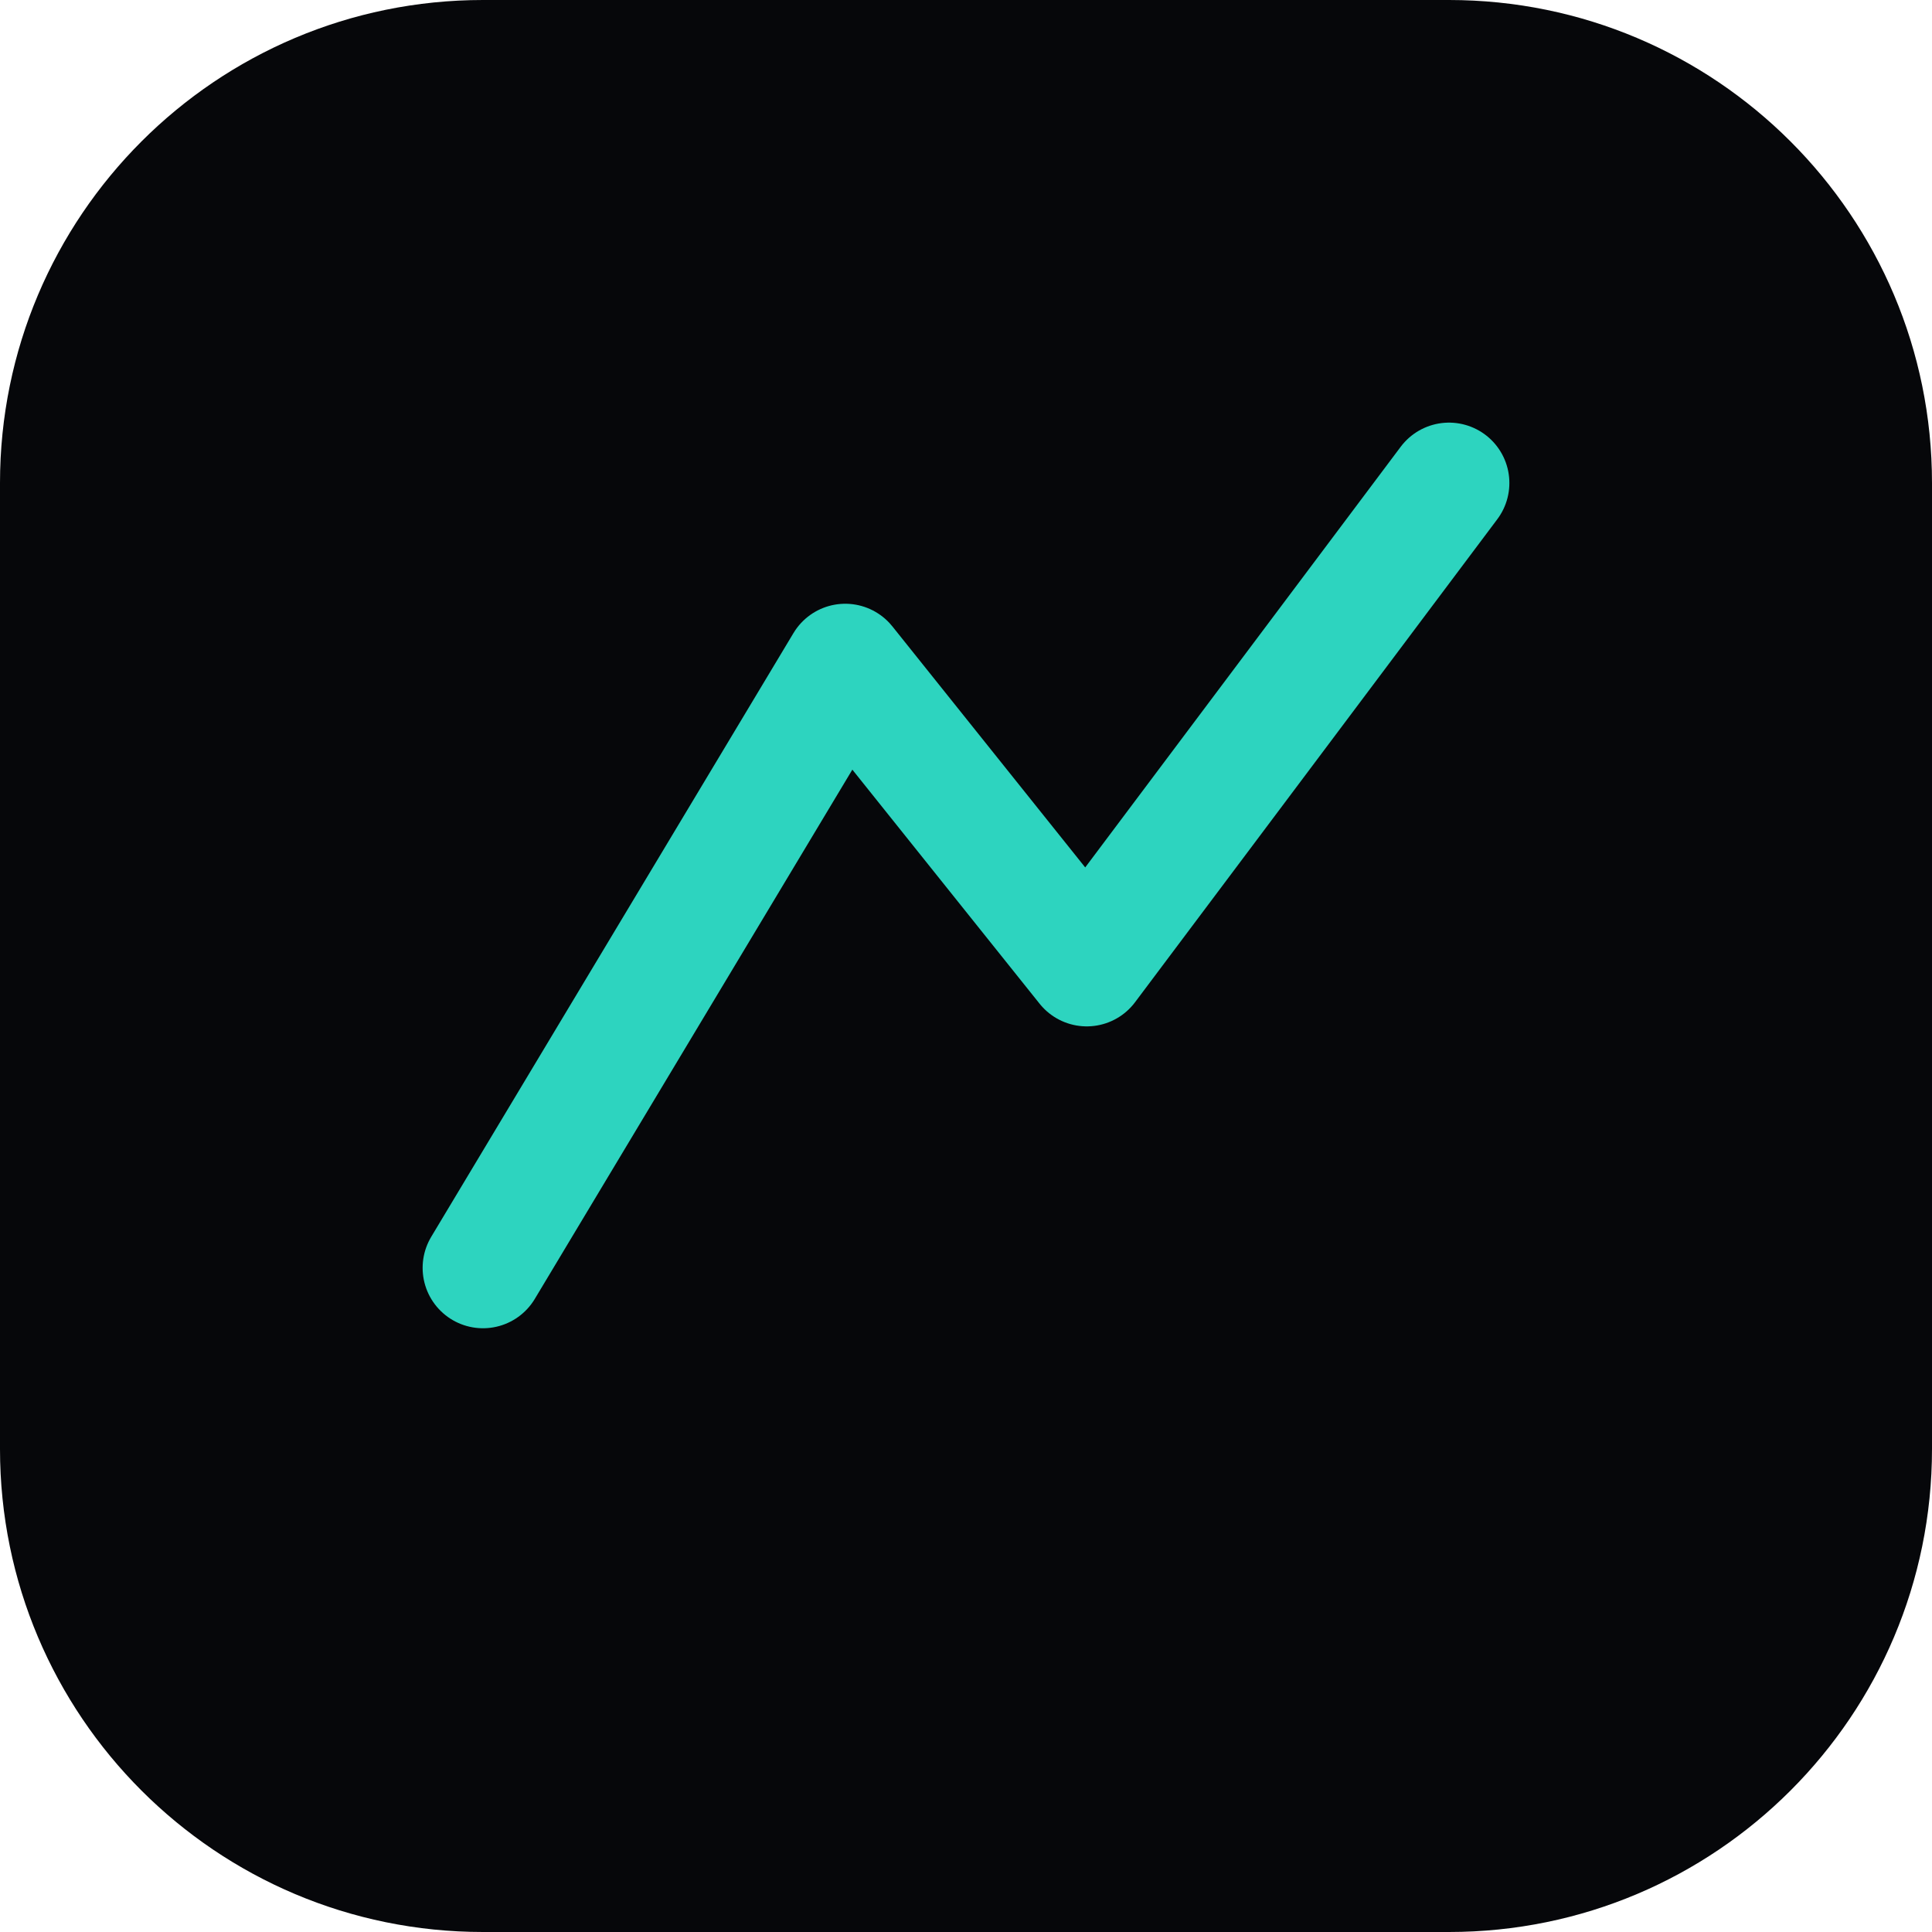
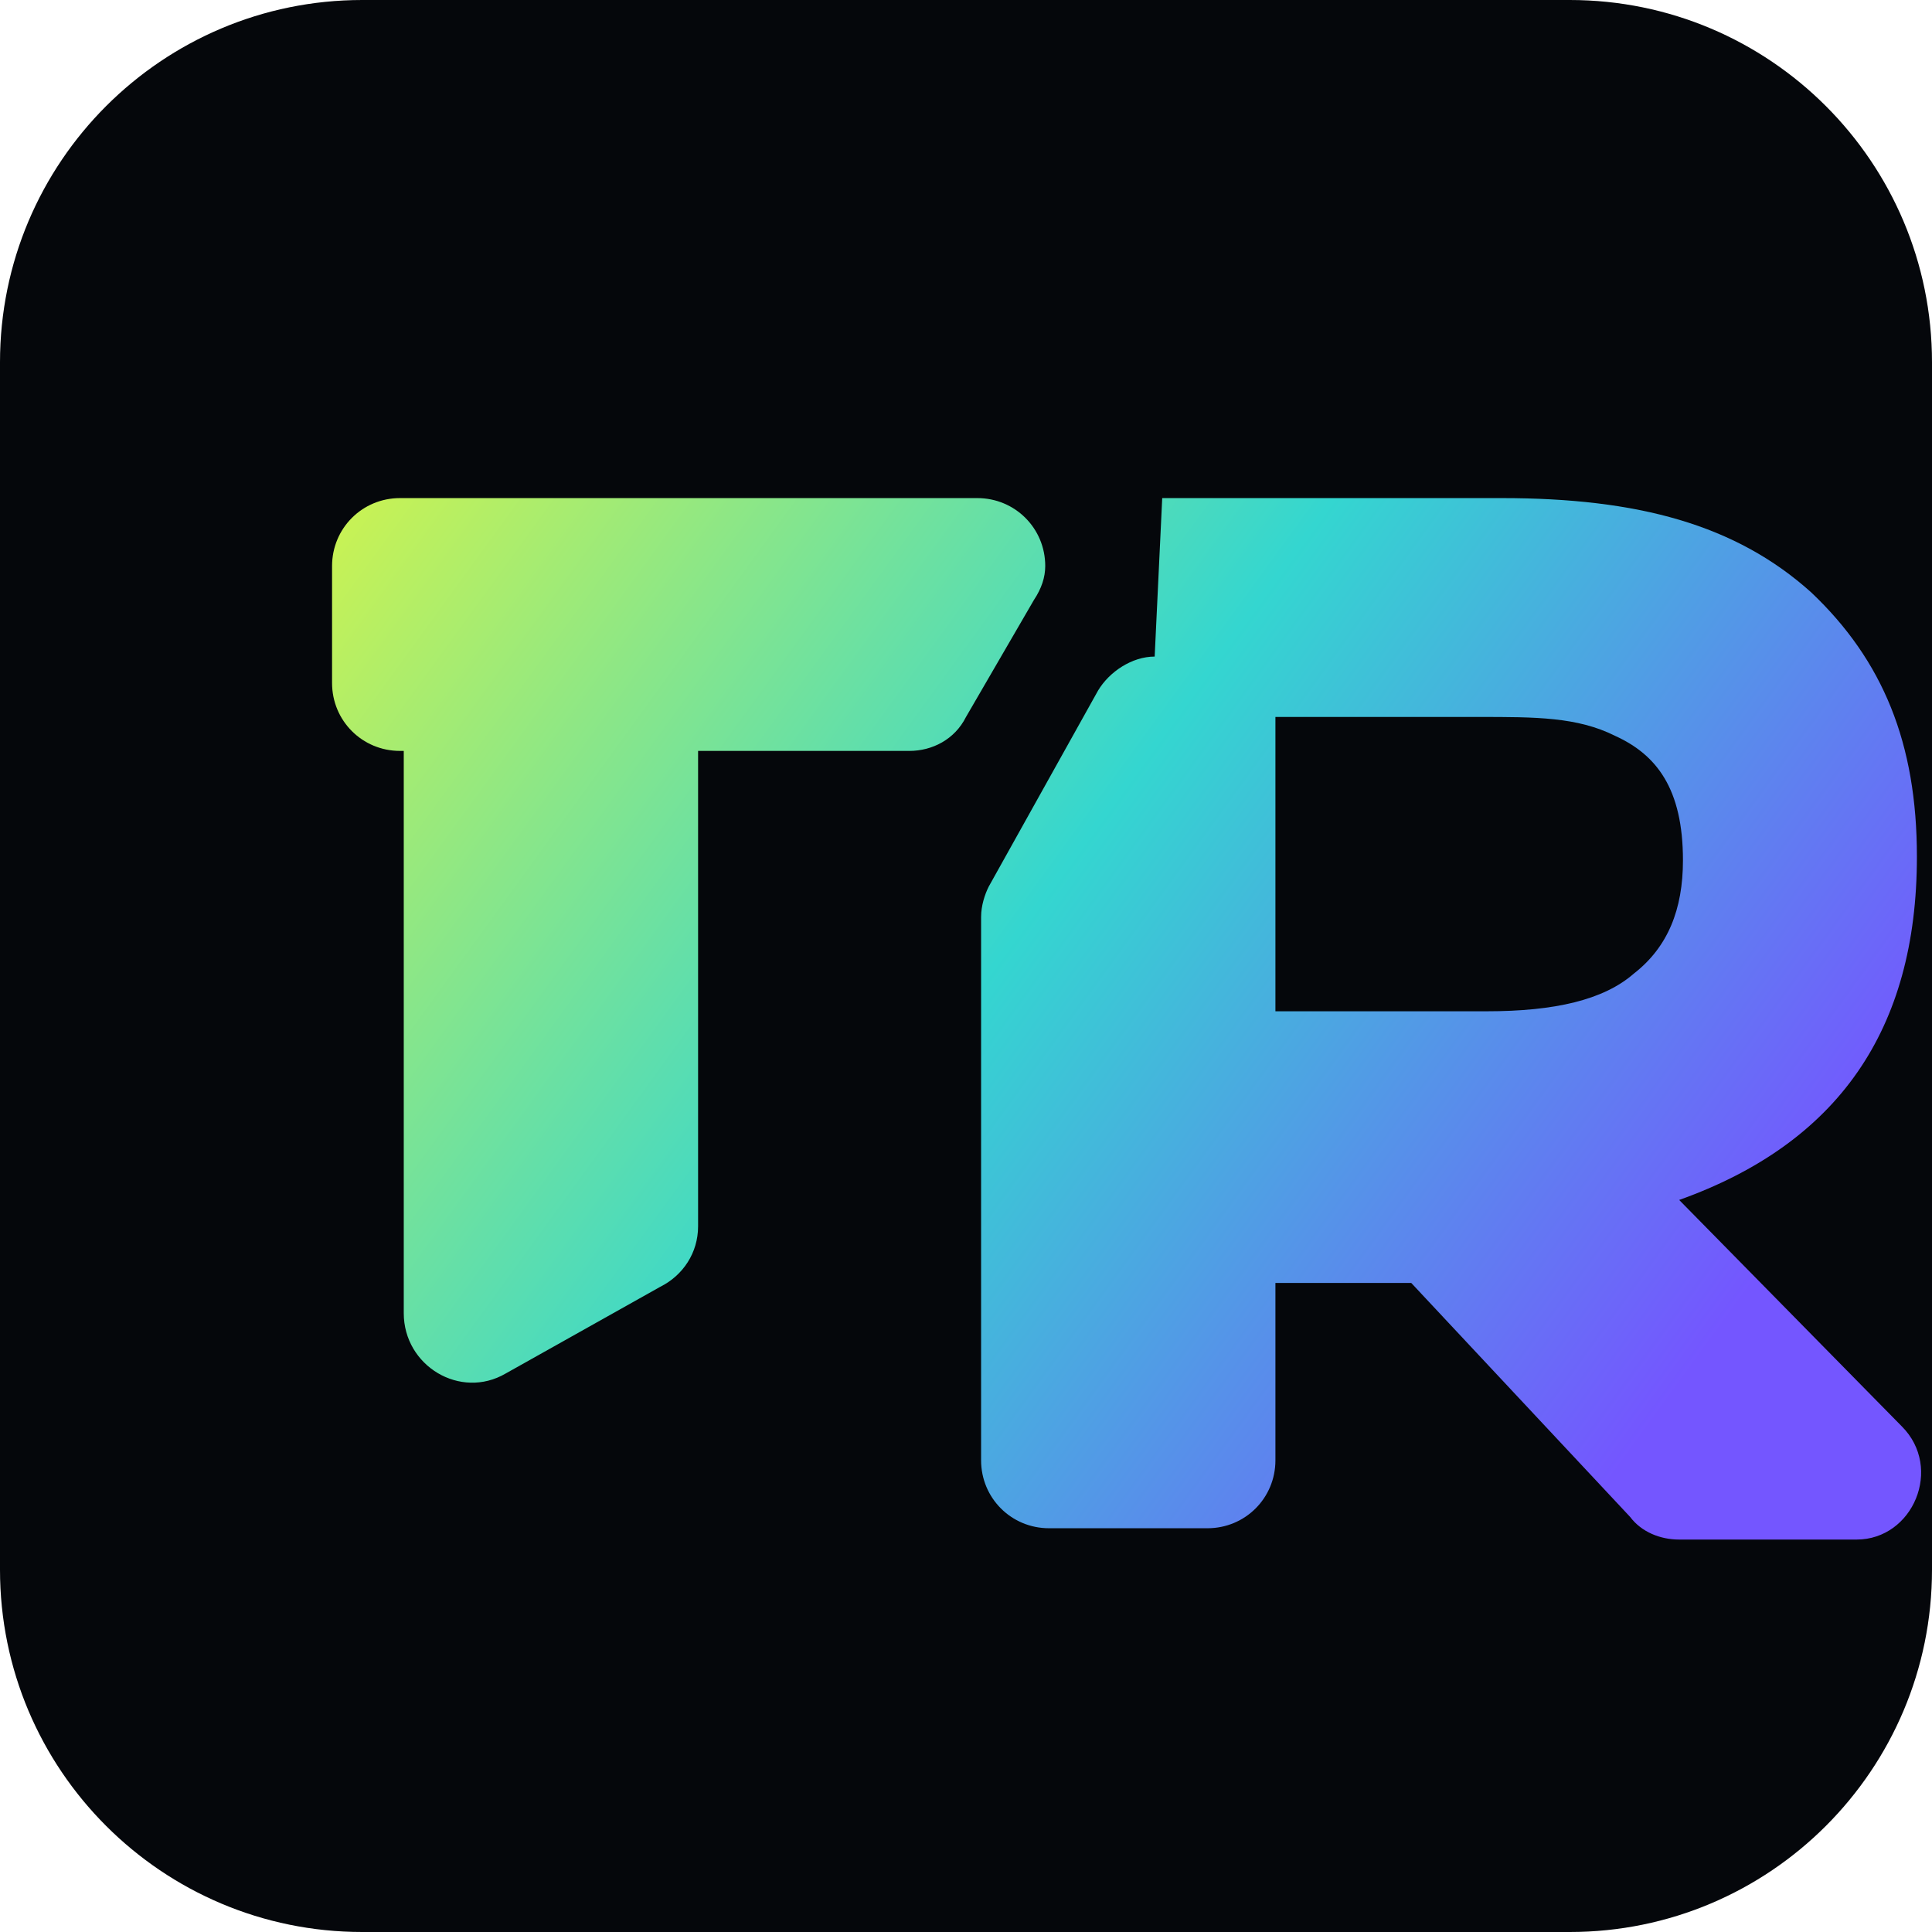
- <svg xmlns="http://www.w3.org/2000/svg" viewBox="0 0 32 32" fill="none">
-   <rect width="32" height="32" rx="8" fill="#06070a" />
-   <path stroke="#2dd4bf" stroke-width="2" stroke-linecap="round" stroke-linejoin="round" d="M8 21 L14 11 L18 16 L24 8" />
+ <svg xmlns="http://www.w3.org/2000/svg" viewBox="0 0 512 512" fill="none">
+   <defs>
+     <linearGradient id="icon-gradient" x1="72" y1="128" x2="430" y2="388" gradientUnits="userSpaceOnUse">
+       <stop offset="0" stop-color="#D7F548" />
+       <stop offset="0.52" stop-color="#34D6D0" />
+       <stop offset="1" stop-color="#7456FF" />
+     </linearGradient>
+   </defs>
+   <rect width="512" height="512" rx="96" fill="#05070B" />
+   <path fill="url(#icon-gradient)" d="M88 150c0-10 8-18 18-18h153c10 0 18 8 18 18 0 3-1 6-3 9l-18 31c-3 6-9 9-15 9H185v126c0 7-4 13-10 16l-41 23c-12 7-27-2-27-16V199h-1c-10 0-18-8-18-18v-31Z" />
+   <path fill="url(#icon-gradient)" d="M308 132h90c36 0 62 7 82 25 19 18 28 40 28 70 0 46-21 76-63 91l59 60c11 11 3 30-12 30h-47c-5 0-10-2-13-6l-58-62h-36v47c0 10-8 18-18 18h-42c-10 0-18-8-18-18V243c0-3 1-6 2-8l29-52c3-5 9-9 15-9Zm30 68v68h56c18 0 31-3 39-10 9-7 13-17 13-30 0-19-7-28-18-33-10-5-21-5-36-5h-54Z" />
</svg>
